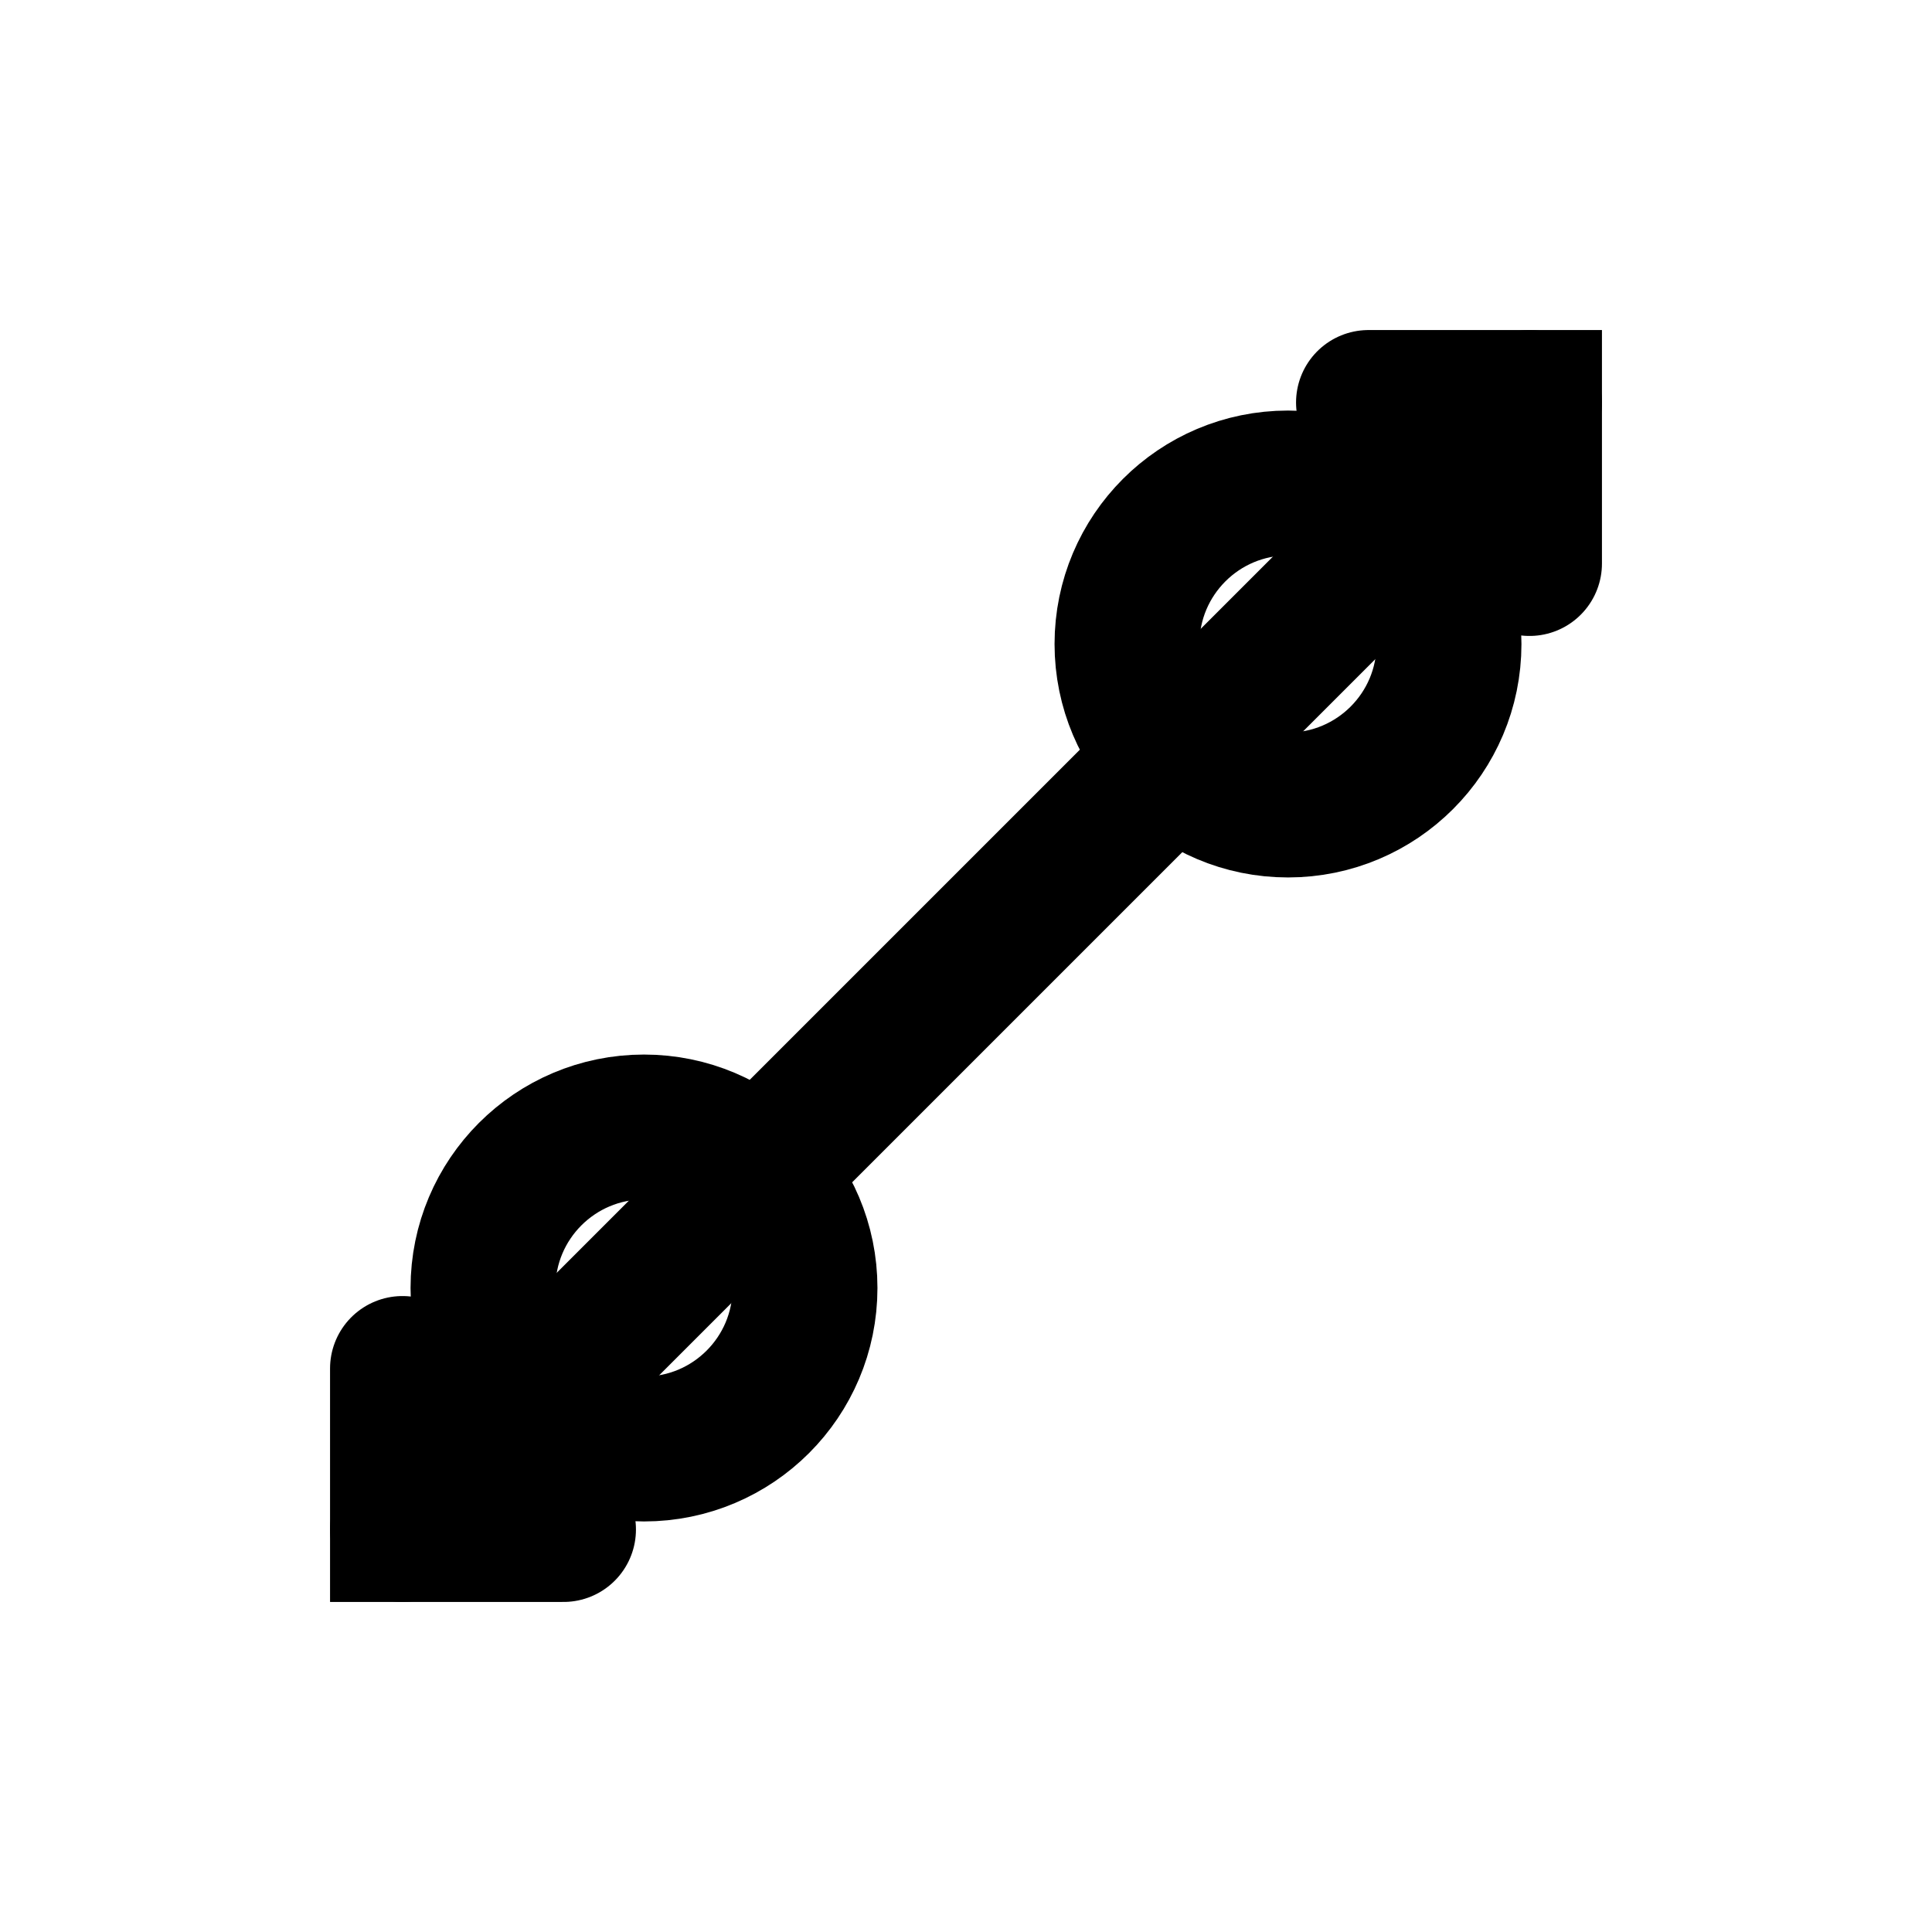
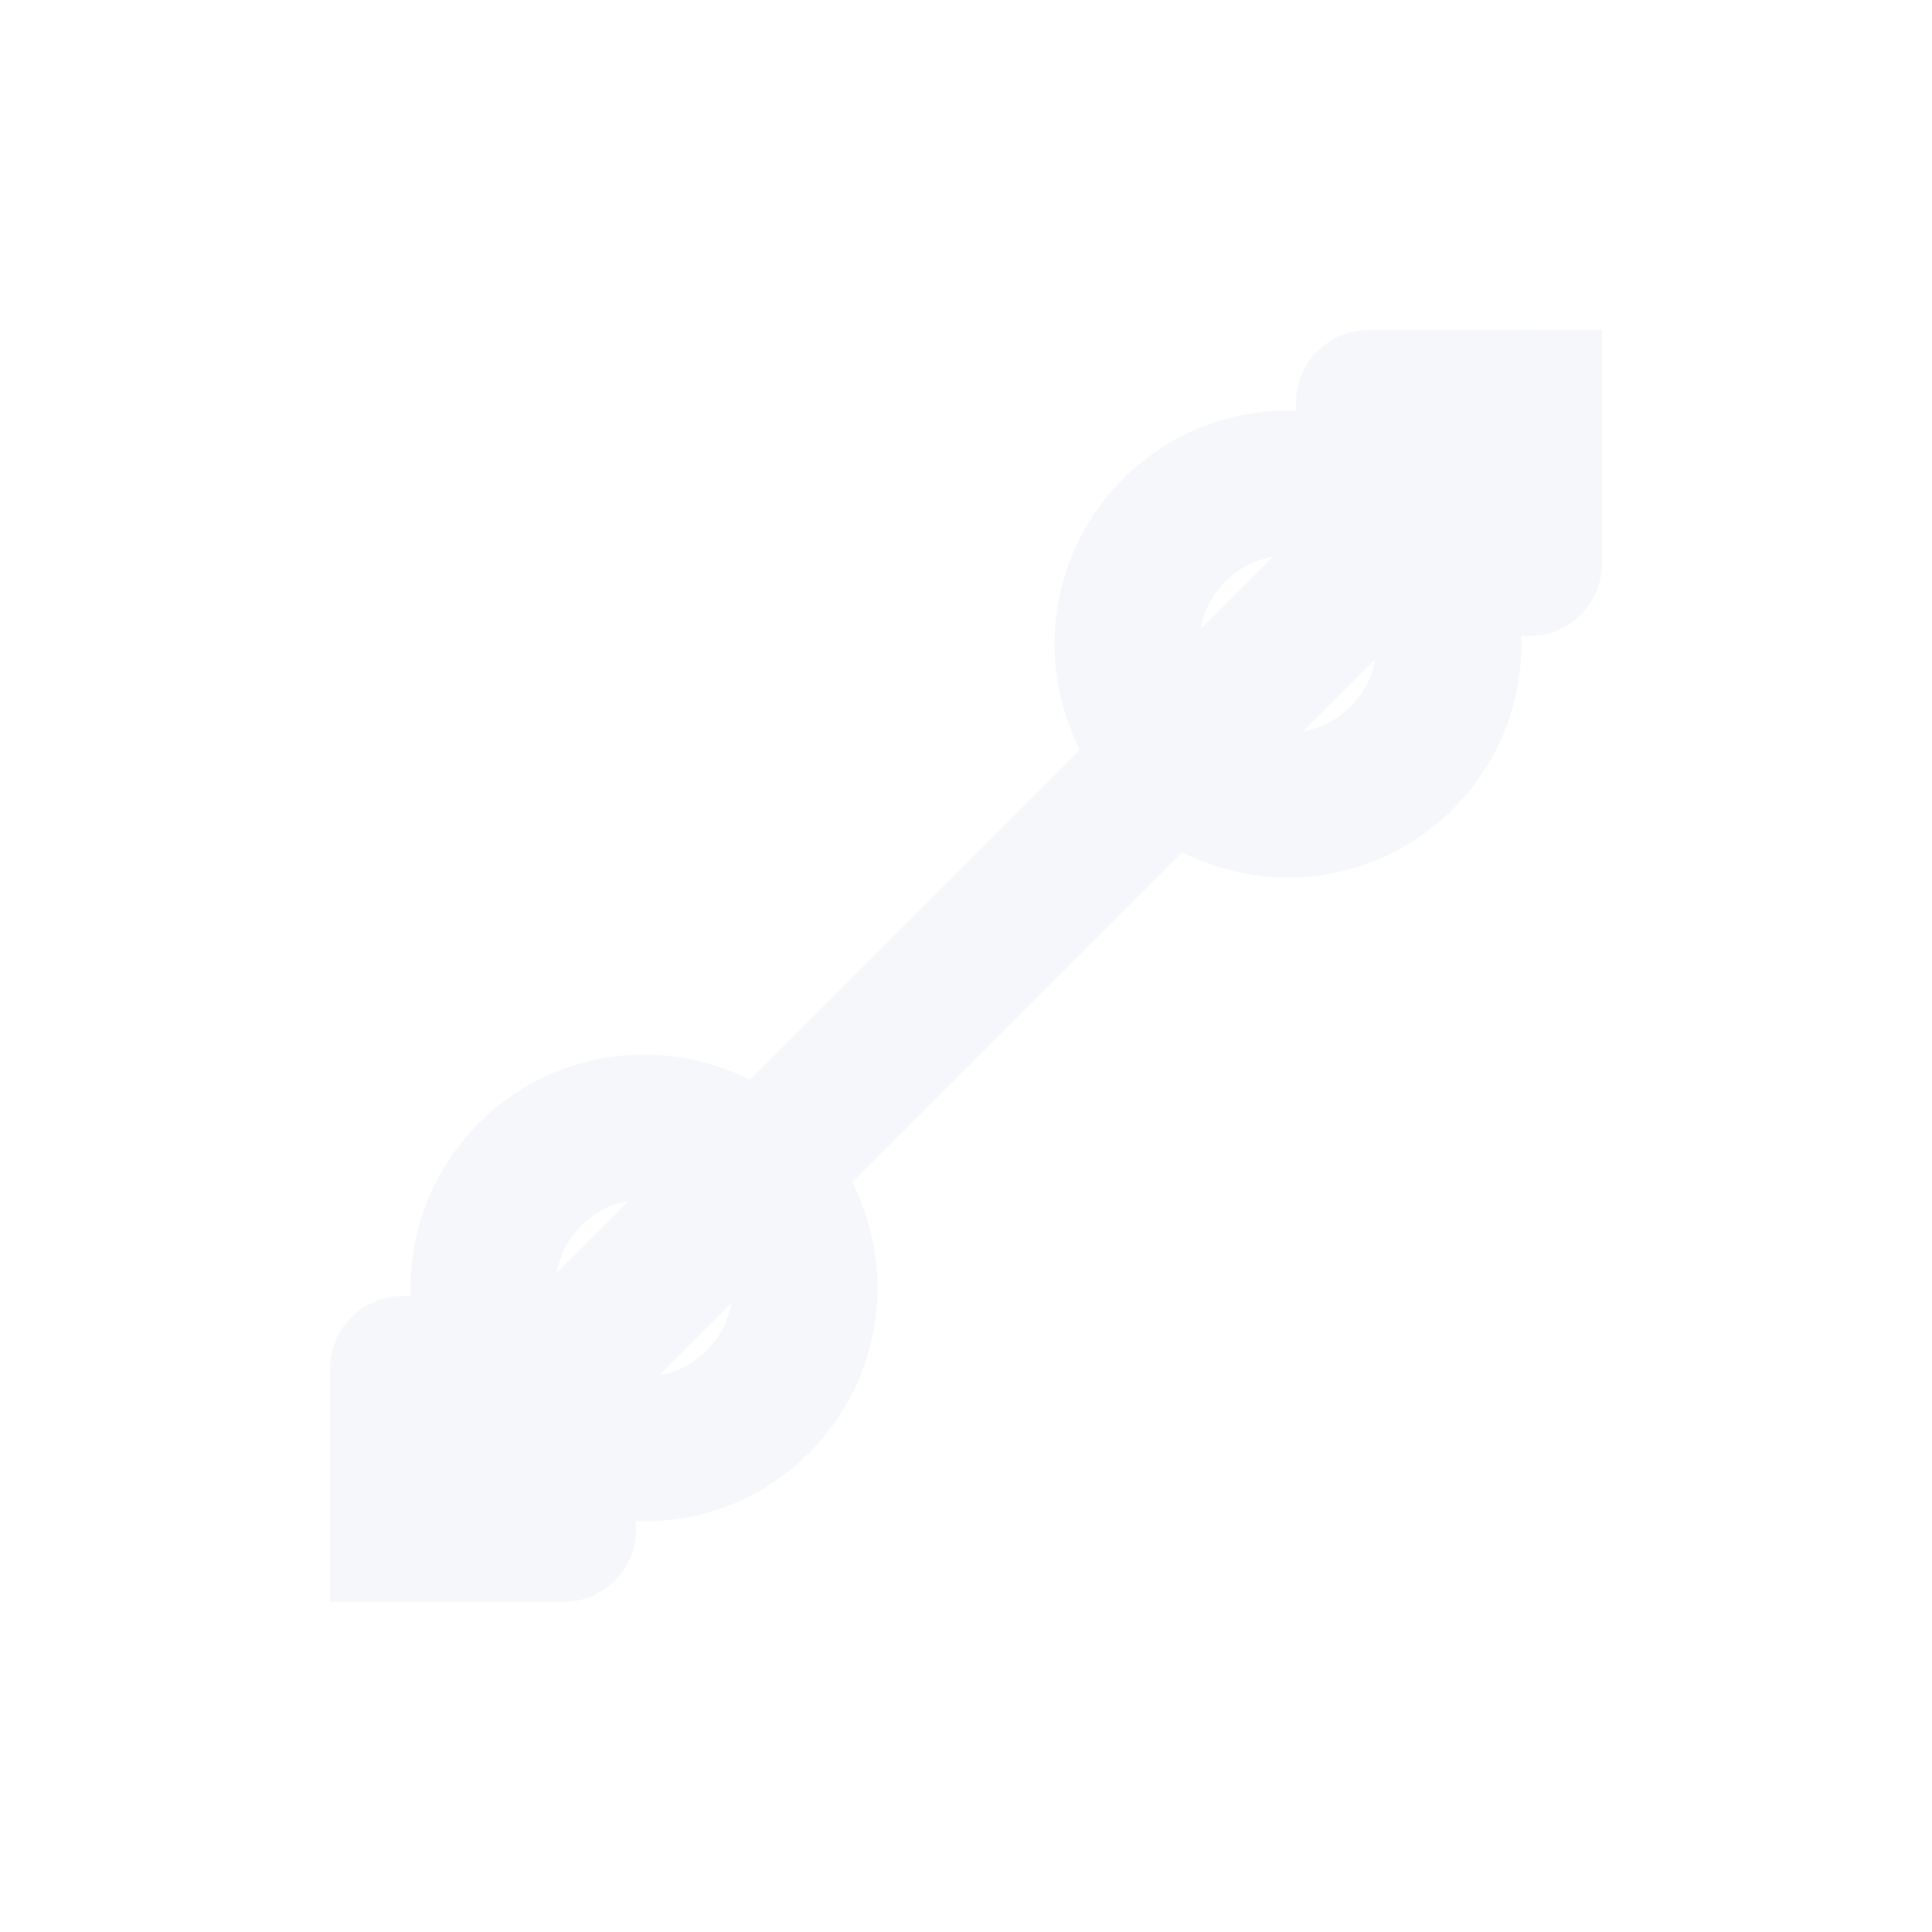
- <svg xmlns="http://www.w3.org/2000/svg" viewBox="0 0 24 24" fill="none" stroke="currentColor" stroke-width="1.8" stroke-linecap="round">
+ <svg xmlns="http://www.w3.org/2000/svg" viewBox="0 0 24 24" fill="none" stroke="#f5f7fa" stroke-width="1.8" stroke-linecap="round">
  <path d="M5 19 19 5" />
  <path d="M7 19h-2v-2M19 7V5h-2" />
  <circle cx="8" cy="16" r="2" />
  <circle cx="16" cy="8" r="2" />
</svg>
